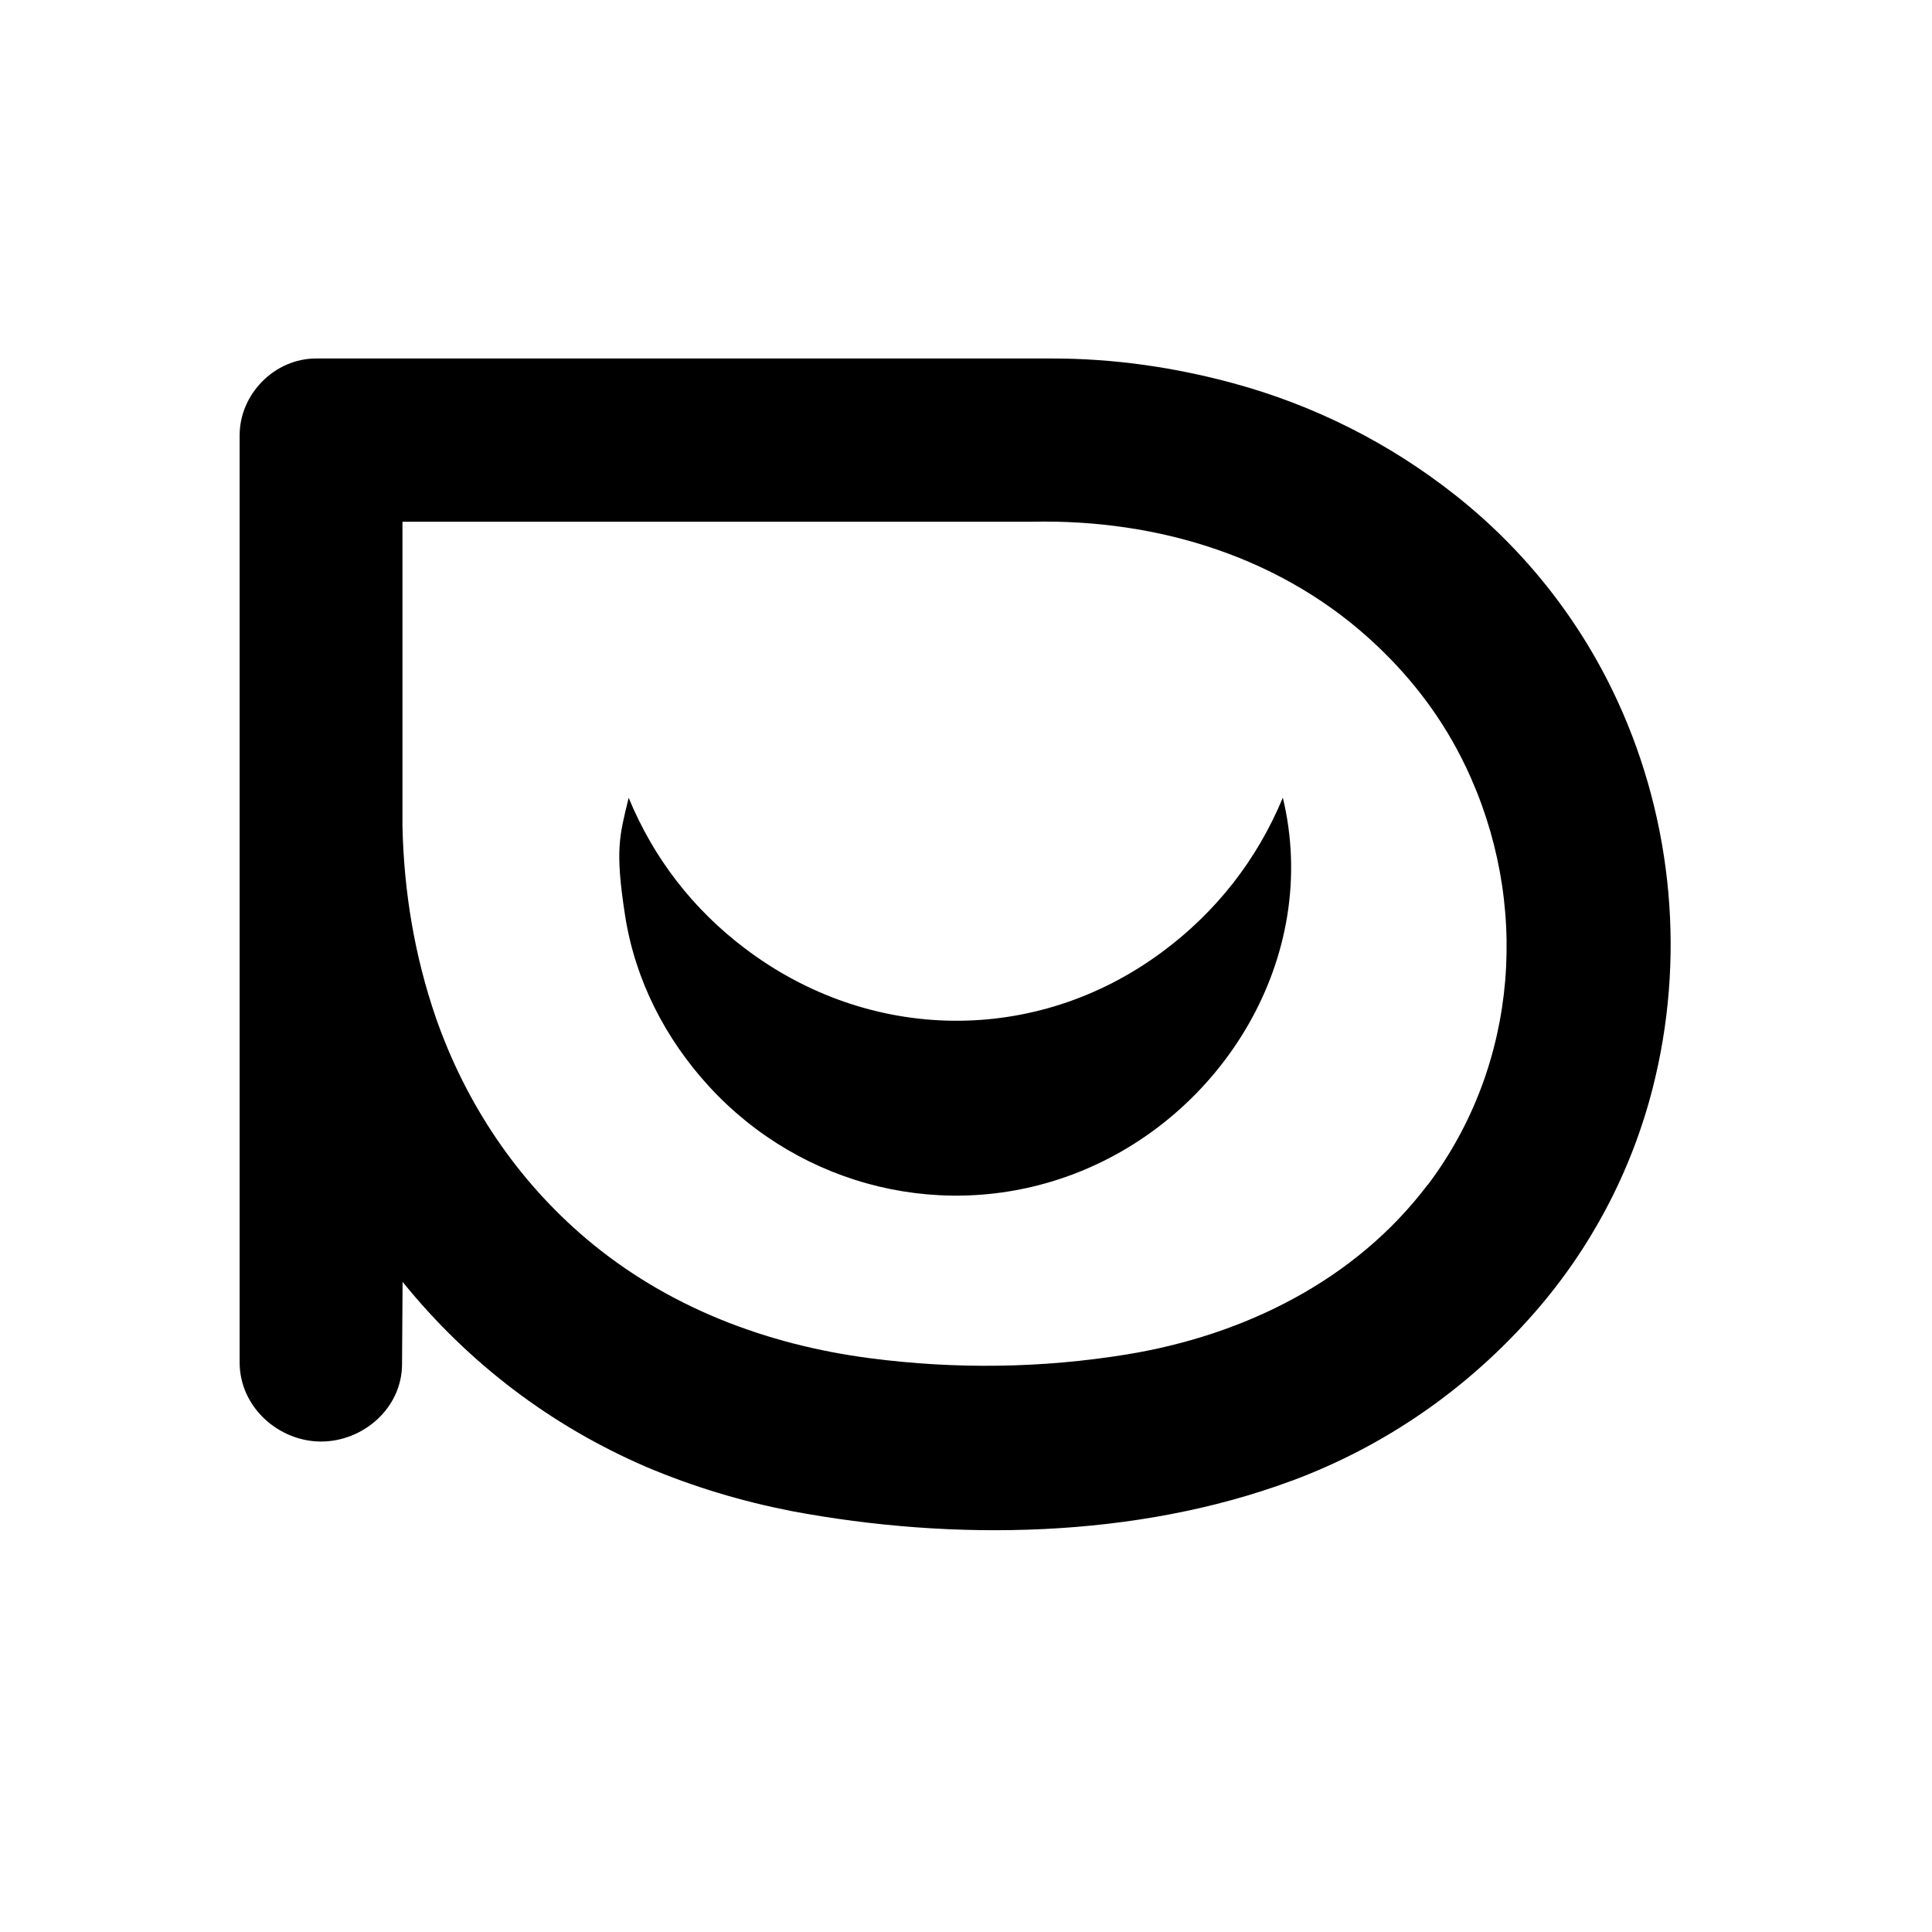
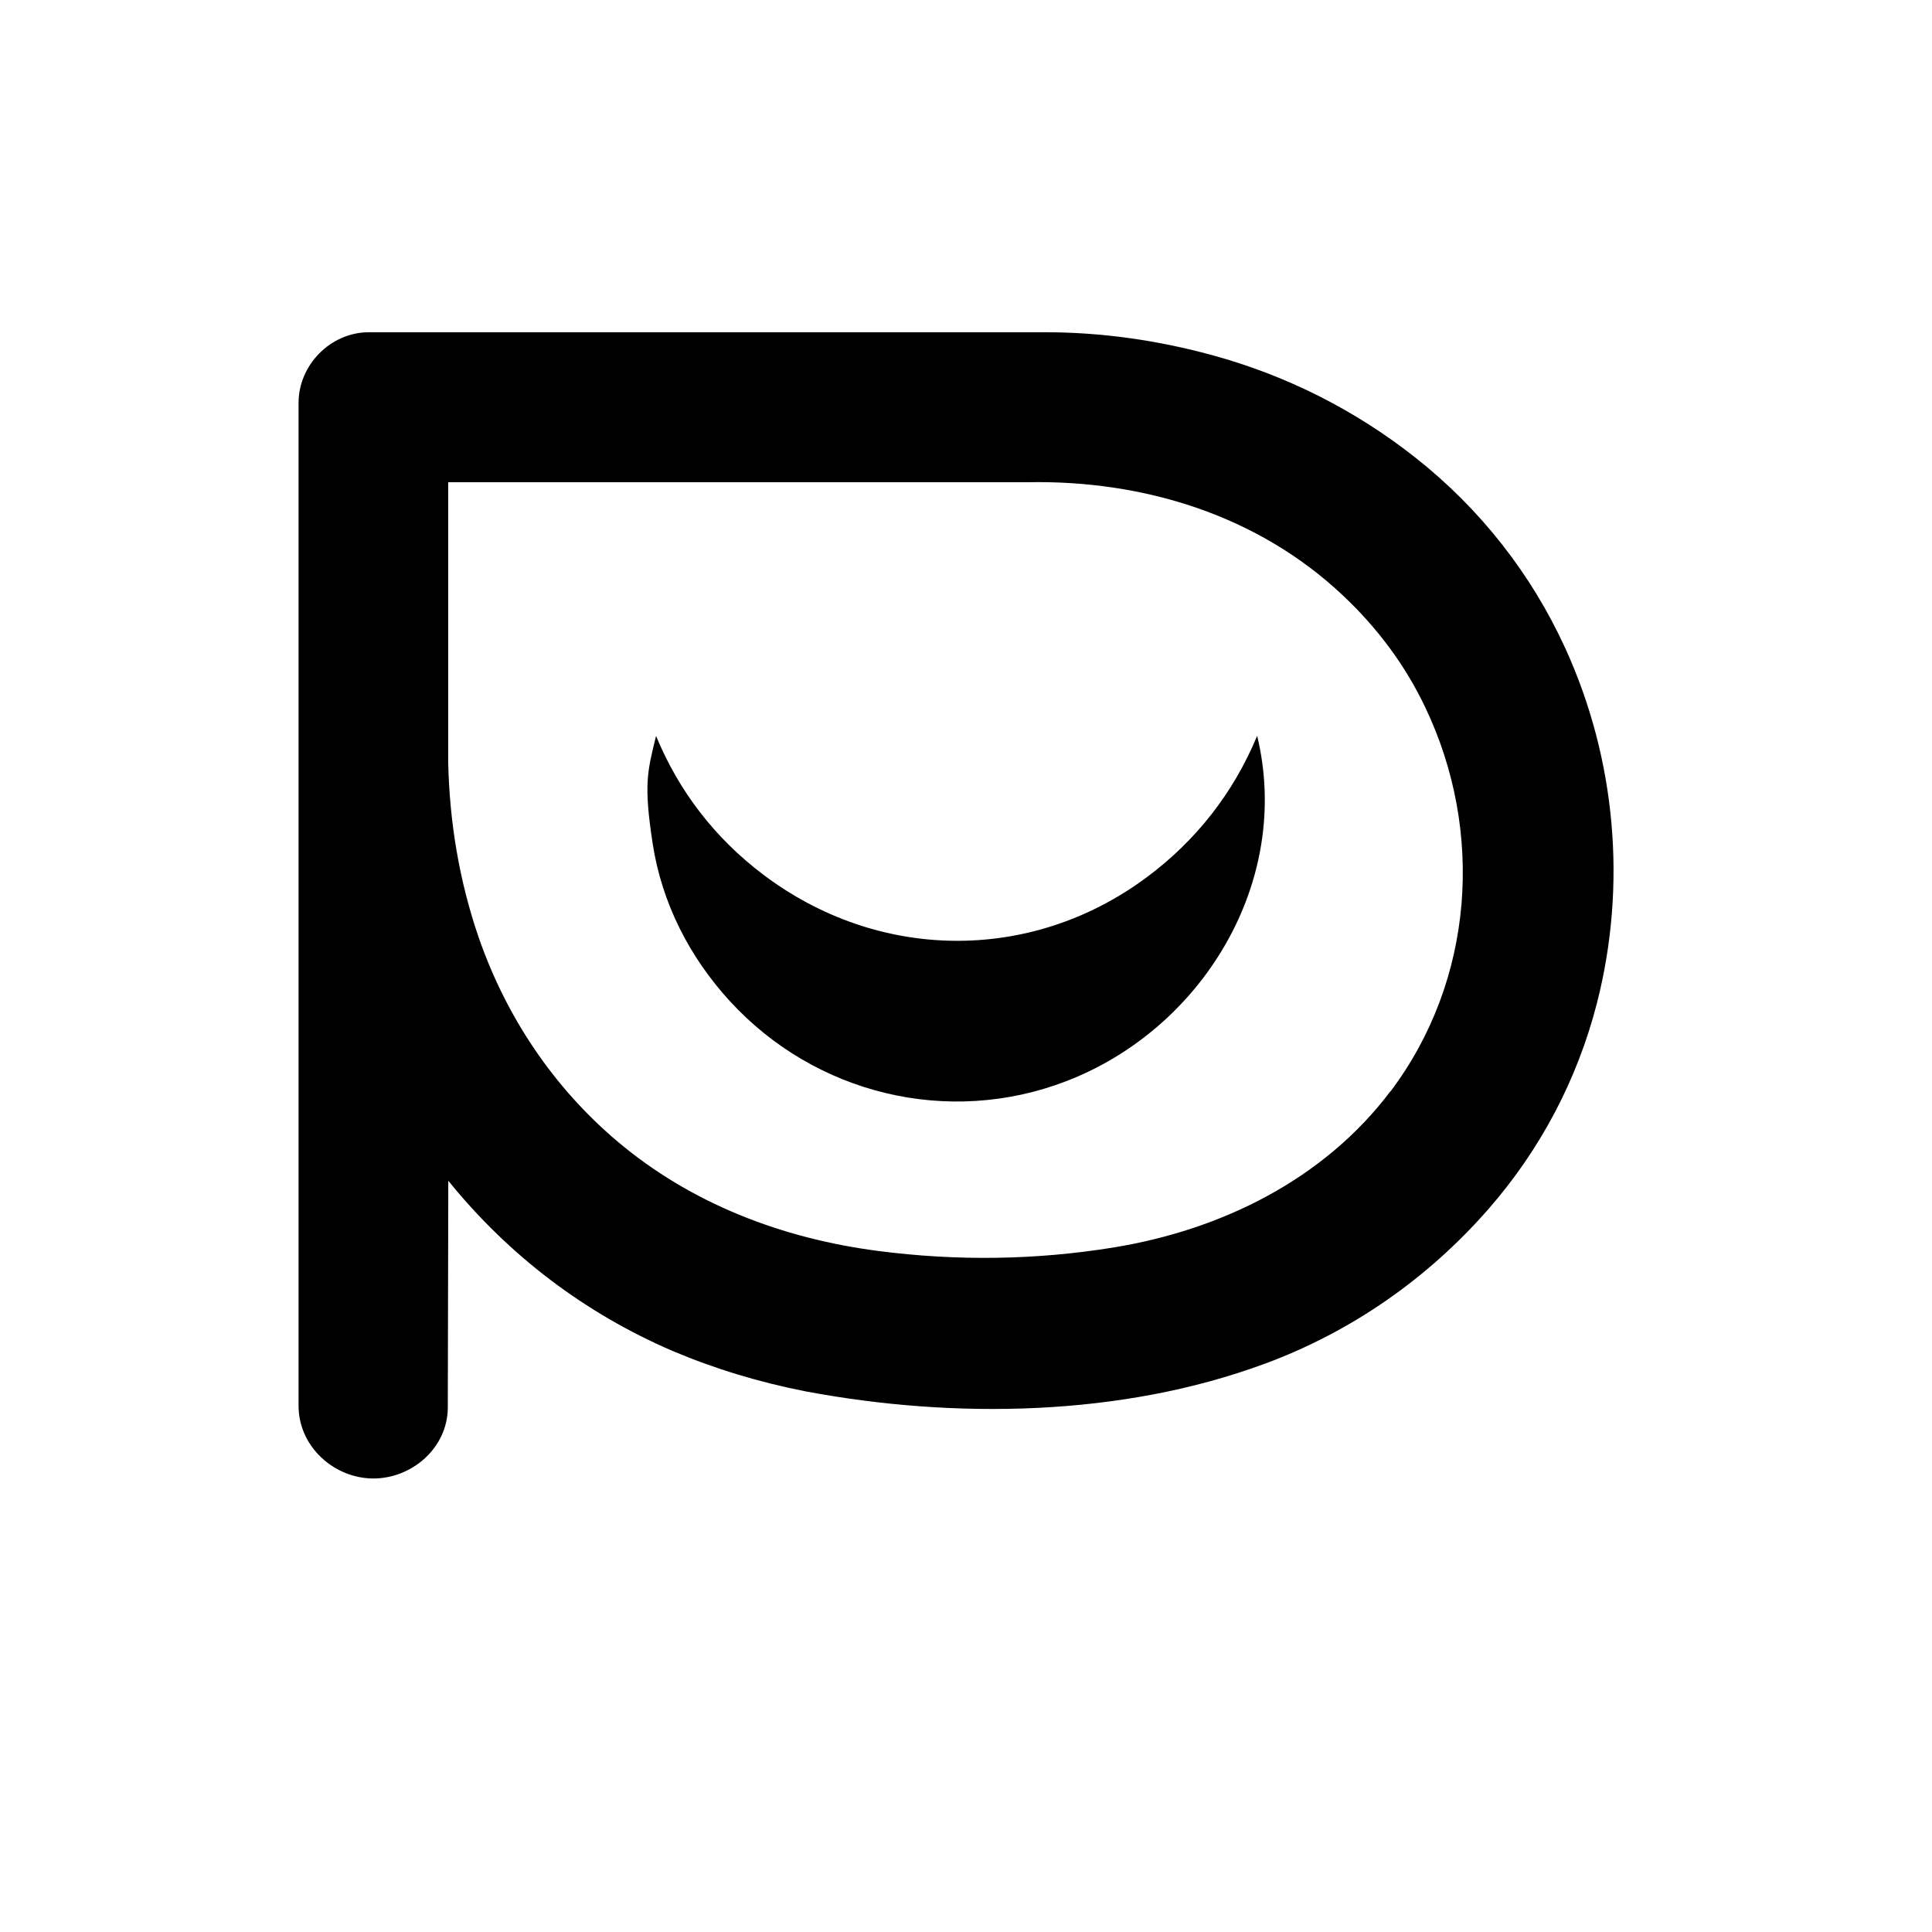
<svg xmlns="http://www.w3.org/2000/svg" viewBox="0 0 2048 2048" width="2048" height="2048">
-   <g transform="translate(-474.1,-220.8) scale(1.4516)">
-     <path fill-rule="evenodd" fill="#000000" d="M1269.7,1233.5c-113.6,42.2-246.7,44.3-365,22.1-36.7-7.2-71.7-17.7-106-32.2-69.2-29.8-129.7-75.4-178.1-135.2l-.4,60c0,32.4-28.7,56.8-59.5,56.6-30.7-.2-59.1-25.1-59.1-57.8V470.2c-.1-30.3,25.5-56.3,55.8-56.3h537.7c44.8,0,89.2,6.4,132.2,18.1,59.2,16.1,114.2,43.8,162.2,81.8c51.1,40.4,91.7,92,118.8,151.3,40.2,88,49.1,188.3,25.1,282-15.6,60.8-45.1,116.6-86.3,163.7-48.2,55.1-108.6,97.2-177.3,122.7ZM1369.3,1017.1c-52.8,70-134.1,110.1-219.9,124.1-62,10.1-124.8,10.9-187.1,2.8-76.4-9.9-148.9-37.6-207.7-87.4-50.6-42.9-87.9-98.7-109.7-161.3-15.6-45.3-23.4-92.2-24.4-140.3v-221.9s459.6,0,459.6,0c92.8-2,184.1,26.2,251.8,90.3,26.9,25.4,48.9,54.7,64.9,88.2c47.4,98.9,39,217.5-27.5,305.7ZM1263.4,734.6c27.9,115.9-43.5,232.9-151.8,274.5-93.9,36.1-199.5,10.2-267.2-63.6-32-34.9-54.1-77.8-61.4-125.3s-4.1-57.5,2.7-85.5c18.3,44.4,47.1,81.4,84.9,110c91.3,69.2,212.8,70.8,304.8,2.5,39.1-29,69.1-67,88-112.6Z" />
+   <g transform="translate(-352.6,-199.9) scale(1.3339)">
+     <path fill-rule="evenodd" fill="#000000" d="M1269.7,1233.5c-113.6,42.2-246.7,44.3-365,22.1-36.7-7.2-71.7-17.7-106-32.2-69.2-29.8-129.7-75.4-178.1-135.2l-.4,180c0,32.4-28.7,56.8-59.5,56.6-30.7-.2-59.1-25.1-59.1-57.8V470.2c-.1-30.3,25.5-56.3,55.8-56.3h537.7c44.8,0,89.2,6.4,132.2,18.1,59.2,16.1,114.2,43.8,162.2,81.8c51.1,40.4,91.7,92,118.8,151.3,40.2,88,49.1,188.3,25.1,282-15.6,60.8-45.1,116.6-86.3,163.7-48.2,55.1-108.6,97.2-177.3,122.7ZM1369.3,1017.1c-52.8,70-134.1,110.1-219.9,124.1-62,10.1-124.8,10.9-187.1,2.8-76.4-9.9-148.9-37.6-207.7-87.4-50.6-42.9-87.9-98.7-109.7-161.3-15.6-45.3-23.4-92.2-24.4-140.3v-221.9s459.6,0,459.6,0c92.8-2,184.1,26.2,251.8,90.3,26.9,25.4,48.9,54.7,64.9,88.2c47.4,98.9,39,217.5-27.5,305.7ZM1263.4,734.6c27.9,115.9-43.5,232.9-151.8,274.5-93.9,36.1-199.5,10.2-267.2-63.6-32-34.9-54.1-77.8-61.4-125.3s-4.1-57.5,2.7-85.5c18.3,44.4,47.1,81.4,84.9,110c91.3,69.2,212.8,70.8,304.8,2.5,39.1-29,69.1-67,88-112.6Z" />
  </g>
</svg>
